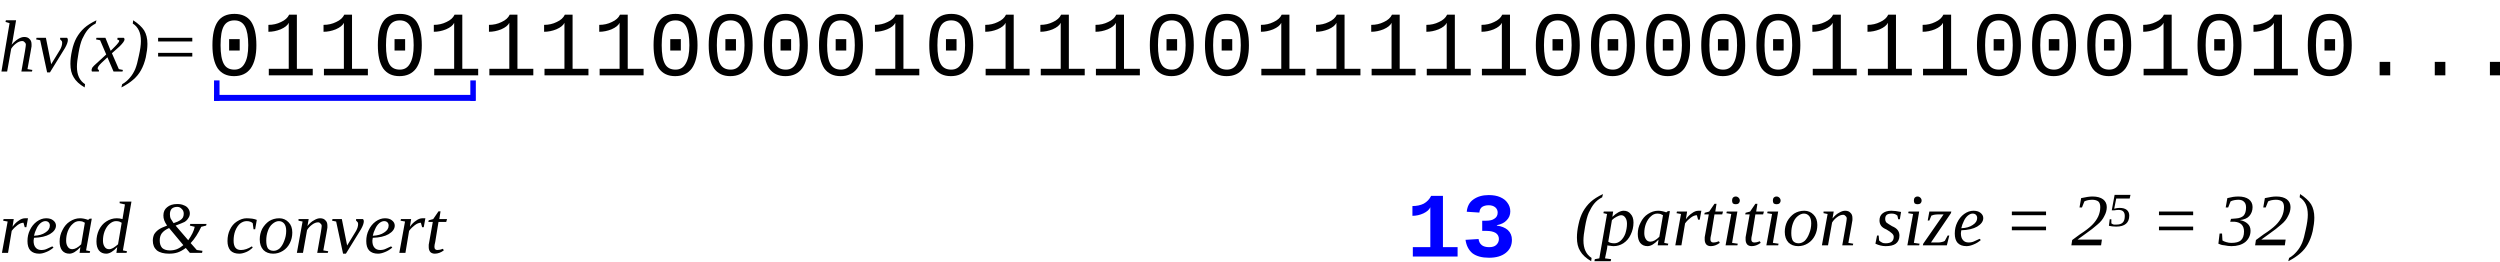
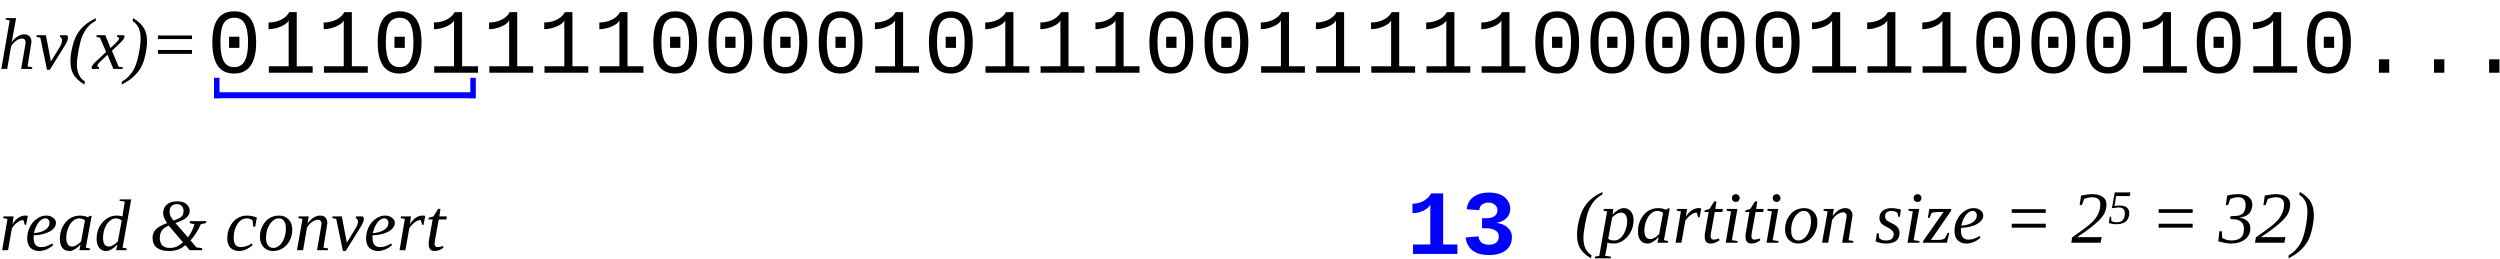
- <svg xmlns="http://www.w3.org/2000/svg" width="95.989mm" height="10.023mm" viewBox="0 0 95.989 10.023" version="1.1" id="svg20970">
+ <svg xmlns="http://www.w3.org/2000/svg" width="140mm" height="14.472mm" viewBox="0 0 140 14.472" version="1.1" id="svg20970">
  <defs id="defs20964" />
-   <g id="layer1" transform="translate(-4.390308,-25.86953)">
-     <text xml:space="preserve" style="font-style:italic;font-variant:normal;font-weight:normal;font-stretch:normal;font-size:2.822px;line-height:1.25;font-family:'Times New Roman';-inkscape-font-specification:'Times New Roman, Italic';font-variant-ligatures:normal;font-variant-caps:normal;font-variant-numeric:normal;font-feature-settings:normal;text-align:start;letter-spacing:0px;word-spacing:0px;writing-mode:lr-tb;text-anchor:start;fill:#000000;fill-opacity:1;stroke:none;stroke-width:0.265" x="4.334" y="28.618" id="text19046-7">
-       <tspan id="tspan19044-4" x="4.334" y="28.618" style="font-style:italic;font-variant:normal;font-weight:normal;font-stretch:normal;font-size:2.822px;font-family:'Times New Roman';-inkscape-font-specification:'Times New Roman, Italic';font-variant-ligatures:normal;font-variant-caps:normal;font-variant-numeric:normal;font-feature-settings:normal;text-align:start;writing-mode:lr-tb;text-anchor:start;stroke-width:0.265">hv(x)=</tspan>
+   <g id="layer1" transform="translate(-4.390308,-21.42033)">
+     <text xml:space="preserve" style="font-style:italic;font-variant:normal;font-weight:normal;font-stretch:normal;font-size:4.116px;line-height:1.25;font-family:'Times New Roman';-inkscape-font-specification:'Times New Roman, Italic';font-variant-ligatures:normal;font-variant-caps:normal;font-variant-numeric:normal;font-feature-settings:normal;text-align:start;letter-spacing:0px;word-spacing:0px;writing-mode:lr-tb;text-anchor:start;fill:#000000;fill-opacity:1;stroke:none;stroke-width:0.386" x="4.308" y="25.282" id="text19046-7">
+       <tspan id="tspan19044-4" x="4.308" y="25.282" style="font-style:italic;font-variant:normal;font-weight:normal;font-stretch:normal;font-size:4.116px;font-family:'Times New Roman';-inkscape-font-specification:'Times New Roman, Italic';font-variant-ligatures:normal;font-variant-caps:normal;font-variant-numeric:normal;font-feature-settings:normal;text-align:start;writing-mode:lr-tb;text-anchor:start;stroke-width:0.386">hv(x)=</tspan>
    </text>
-     <text xml:space="preserve" style="font-style:normal;font-variant:normal;font-weight:normal;font-stretch:normal;font-size:3.528px;line-height:1.25;font-family:'Courier New';-inkscape-font-specification:'Courier New, Normal';font-variant-ligatures:normal;font-variant-caps:normal;font-variant-numeric:normal;font-feature-settings:normal;text-align:start;letter-spacing:0px;word-spacing:0px;writing-mode:lr-tb;text-anchor:start;fill:#000000;fill-opacity:1;stroke:none;stroke-width:0.265" x="12.328" y="28.762" id="text21525">
-       <tspan id="tspan21523" x="12.328" y="28.762" style="font-style:normal;font-variant:normal;font-weight:normal;font-stretch:normal;font-size:3.528px;font-family:'Courier New';-inkscape-font-specification:'Courier New, Normal';font-variant-ligatures:normal;font-variant-caps:normal;font-variant-numeric:normal;font-feature-settings:normal;text-align:start;writing-mode:lr-tb;text-anchor:start;stroke-width:0.265">011011110000101110011111000001110001010...</tspan>
+     <text xml:space="preserve" style="font-style:normal;font-variant:normal;font-weight:normal;font-stretch:normal;font-size:5.145px;line-height:1.25;font-family:'Courier New';-inkscape-font-specification:'Courier New, Normal';font-variant-ligatures:normal;font-variant-caps:normal;font-variant-numeric:normal;font-feature-settings:normal;text-align:start;letter-spacing:0px;word-spacing:0px;writing-mode:lr-tb;text-anchor:start;fill:#000000;fill-opacity:1;stroke:none;stroke-width:0.386" x="15.967" y="25.492" id="text21525">
+       <tspan id="tspan21523" x="15.967" y="25.492" style="font-style:normal;font-variant:normal;font-weight:normal;font-stretch:normal;font-size:5.145px;font-family:'Courier New';-inkscape-font-specification:'Courier New, Normal';font-variant-ligatures:normal;font-variant-caps:normal;font-variant-numeric:normal;font-feature-settings:normal;text-align:start;writing-mode:lr-tb;text-anchor:start;stroke-width:0.386">011011110000101110011111000001110001010...</tspan>
    </text>
-     <text xml:space="preserve" style="font-style:normal;font-weight:normal;font-size:10.583px;line-height:1.25;font-family:sans-serif;letter-spacing:0px;word-spacing:0px;fill:#000000;fill-opacity:1;stroke:none;stroke-width:0.265" x="10.156" y="35.644" id="text21529">
-       <tspan id="tspan21527" x="10.156" y="45.299" style="stroke-width:0.265" />
+     <text xml:space="preserve" style="font-style:normal;font-weight:normal;font-size:15.436px;line-height:1.25;font-family:sans-serif;letter-spacing:0px;word-spacing:0px;fill:#000000;fill-opacity:1;stroke:none;stroke-width:0.386" x="12.8" y="35.53" id="text21529">
+       <tspan id="tspan21527" x="12.8" y="49.613" style="stroke-width:0.386" />
    </text>
-     <text xml:space="preserve" style="font-style:italic;font-variant:normal;font-weight:normal;font-stretch:normal;font-size:2.822px;line-height:1.25;font-family:'Times New Roman';-inkscape-font-specification:'Times New Roman, Italic';font-variant-ligatures:normal;font-variant-caps:normal;font-variant-numeric:normal;font-feature-settings:normal;text-align:start;letter-spacing:0px;word-spacing:0px;writing-mode:lr-tb;text-anchor:start;fill:#000000;fill-opacity:1;stroke:none;stroke-width:0.265" x="4.355" y="35.576" id="text19046-7-4">
-       <tspan id="tspan19044-4-1" x="4.355" y="35.576" style="font-style:italic;font-variant:normal;font-weight:normal;font-stretch:normal;font-size:2.822px;font-family:'Times New Roman';-inkscape-font-specification:'Times New Roman, Italic';font-variant-ligatures:normal;font-variant-caps:normal;font-variant-numeric:normal;font-feature-settings:normal;text-align:start;writing-mode:lr-tb;text-anchor:start;stroke-width:0.265">read &amp; convert</tspan>
+     <text xml:space="preserve" style="font-style:italic;font-variant:normal;font-weight:normal;font-stretch:normal;font-size:4.116px;line-height:1.25;font-family:'Times New Roman';-inkscape-font-specification:'Times New Roman, Italic';font-variant-ligatures:normal;font-variant-caps:normal;font-variant-numeric:normal;font-feature-settings:normal;text-align:start;letter-spacing:0px;word-spacing:0px;writing-mode:lr-tb;text-anchor:start;fill:#000000;fill-opacity:1;stroke:none;stroke-width:0.386" x="4.338" y="35.431" id="text19046-7-4">
+       <tspan id="tspan19044-4-1" x="4.338" y="35.431" style="font-style:italic;font-variant:normal;font-weight:normal;font-stretch:normal;font-size:4.116px;font-family:'Times New Roman';-inkscape-font-specification:'Times New Roman, Italic';font-variant-ligatures:normal;font-variant-caps:normal;font-variant-numeric:normal;font-feature-settings:normal;text-align:start;writing-mode:lr-tb;text-anchor:start;stroke-width:0.386">read &amp; convert</tspan>
    </text>
-     <text xml:space="preserve" style="font-style:normal;font-variant:normal;font-weight:normal;font-stretch:normal;font-size:3.528px;line-height:1.25;font-family:'Courier New';-inkscape-font-specification:'Courier New, Normal';font-variant-ligatures:normal;font-variant-caps:normal;font-variant-numeric:normal;font-feature-settings:normal;text-align:start;letter-spacing:0px;word-spacing:0px;writing-mode:lr-tb;text-anchor:start;fill:#0000ff;fill-opacity:1;stroke:none;stroke-width:0.265" x="58.386" y="35.72" id="text21525-5">
-       <tspan id="tspan21612" x="58.386" y="35.72" style="font-style:normal;font-variant:normal;font-weight:bold;font-stretch:normal;font-size:3.528px;font-family:'Courier New';-inkscape-font-specification:'Courier New, Bold';font-variant-ligatures:normal;font-variant-caps:normal;font-variant-numeric:normal;font-feature-settings:normal;text-align:start;writing-mode:lr-tb;text-anchor:start">13</tspan>
+     <text xml:space="preserve" style="font-style:normal;font-variant:normal;font-weight:normal;font-stretch:normal;font-size:5.145px;line-height:1.25;font-family:'Courier New';-inkscape-font-specification:'Courier New, Normal';font-variant-ligatures:normal;font-variant-caps:normal;font-variant-numeric:normal;font-feature-settings:normal;text-align:start;letter-spacing:0px;word-spacing:0px;writing-mode:lr-tb;text-anchor:start;fill:#0000ff;fill-opacity:1;stroke:none;stroke-width:0.386" x="83.143" y="35.641" id="text21525-5">
+       <tspan id="tspan21612" x="83.143" y="35.641" style="font-style:normal;font-variant:normal;font-weight:bold;font-stretch:normal;font-size:5.145px;font-family:'Courier New';-inkscape-font-specification:'Courier New, Bold';font-variant-ligatures:normal;font-variant-caps:normal;font-variant-numeric:normal;font-feature-settings:normal;text-align:start;writing-mode:lr-tb;text-anchor:start;stroke-width:0.386">13</tspan>
    </text>
-     <rect style="fill:#0000ff;fill-opacity:1;stroke-width:0.024" id="rect21559" width="10.023" height="0.229" x="12.608" y="29.513" />
-     <rect style="fill:#0000ff;fill-opacity:1;stroke-width:0.007" id="rect21559-2" width="0.211" height="0.785" x="12.608" y="28.957" />
-     <rect style="fill:#0000ff;fill-opacity:1;stroke-width:0.007" id="rect21559-2-1" width="0.211" height="0.785" x="22.449" y="28.957" />
-     <text xml:space="preserve" style="font-style:italic;font-variant:normal;font-weight:normal;font-stretch:normal;font-size:2.822px;line-height:1.25;font-family:'Times New Roman';-inkscape-font-specification:'Times New Roman, Italic';font-variant-ligatures:normal;font-variant-caps:normal;font-variant-numeric:normal;font-feature-settings:normal;text-align:start;letter-spacing:0px;word-spacing:0px;writing-mode:lr-tb;text-anchor:start;fill:#000000;fill-opacity:1;stroke:none;stroke-width:0.265" x="64.844" y="35.289" id="text19046-7-4-5">
-       <tspan id="tspan19044-4-1-5" x="64.844" y="35.289" style="font-style:italic;font-variant:normal;font-weight:normal;font-stretch:normal;font-size:2.822px;font-family:'Times New Roman';-inkscape-font-specification:'Times New Roman, Italic';font-variant-ligatures:normal;font-variant-caps:normal;font-variant-numeric:normal;font-feature-settings:normal;text-align:start;writing-mode:lr-tb;text-anchor:start;stroke-width:0.265">(partition size = 2<tspan style="font-size:65%;baseline-shift:super" id="tspan1957">5</tspan> = 32)</tspan>
+     <rect style="fill:#0000ff;fill-opacity:1;stroke-width:0.036" id="rect21559" width="14.618" height="0.334" x="16.375" y="26.587" />
+     <rect style="fill:#0000ff;fill-opacity:1;stroke-width:0.01" id="rect21559-2" width="0.307" height="1.145" x="16.375" y="25.777" />
+     <rect style="fill:#0000ff;fill-opacity:1;stroke-width:0.01" id="rect21559-2-1" width="0.307" height="1.145" x="30.728" y="25.777" />
+     <text xml:space="preserve" style="font-style:italic;font-variant:normal;font-weight:normal;font-stretch:normal;font-size:4.116px;line-height:1.25;font-family:'Times New Roman';-inkscape-font-specification:'Times New Roman, Italic';font-variant-ligatures:normal;font-variant-caps:normal;font-variant-numeric:normal;font-feature-settings:normal;text-align:start;letter-spacing:0px;word-spacing:0px;writing-mode:lr-tb;text-anchor:start;fill:#000000;fill-opacity:1;stroke:none;stroke-width:0.386" x="92.562" y="35.012" id="text19046-7-4-5">
+       <tspan id="tspan19044-4-1-5" x="92.562" y="35.012" style="font-style:italic;font-variant:normal;font-weight:normal;font-stretch:normal;font-size:4.116px;font-family:'Times New Roman';-inkscape-font-specification:'Times New Roman, Italic';font-variant-ligatures:normal;font-variant-caps:normal;font-variant-numeric:normal;font-feature-settings:normal;text-align:start;writing-mode:lr-tb;text-anchor:start;stroke-width:0.386">(partition size = 2<tspan style="font-size:2.676px;baseline-shift:super;stroke-width:0.386" id="tspan1957">5</tspan> = 32)</tspan>
    </text>
+     <rect style="fill:none;fill-opacity:1;stroke-width:0.337" id="rect831" width="4.239" height="0.78" x="35.332" y="21.42" />
  </g>
</svg>
